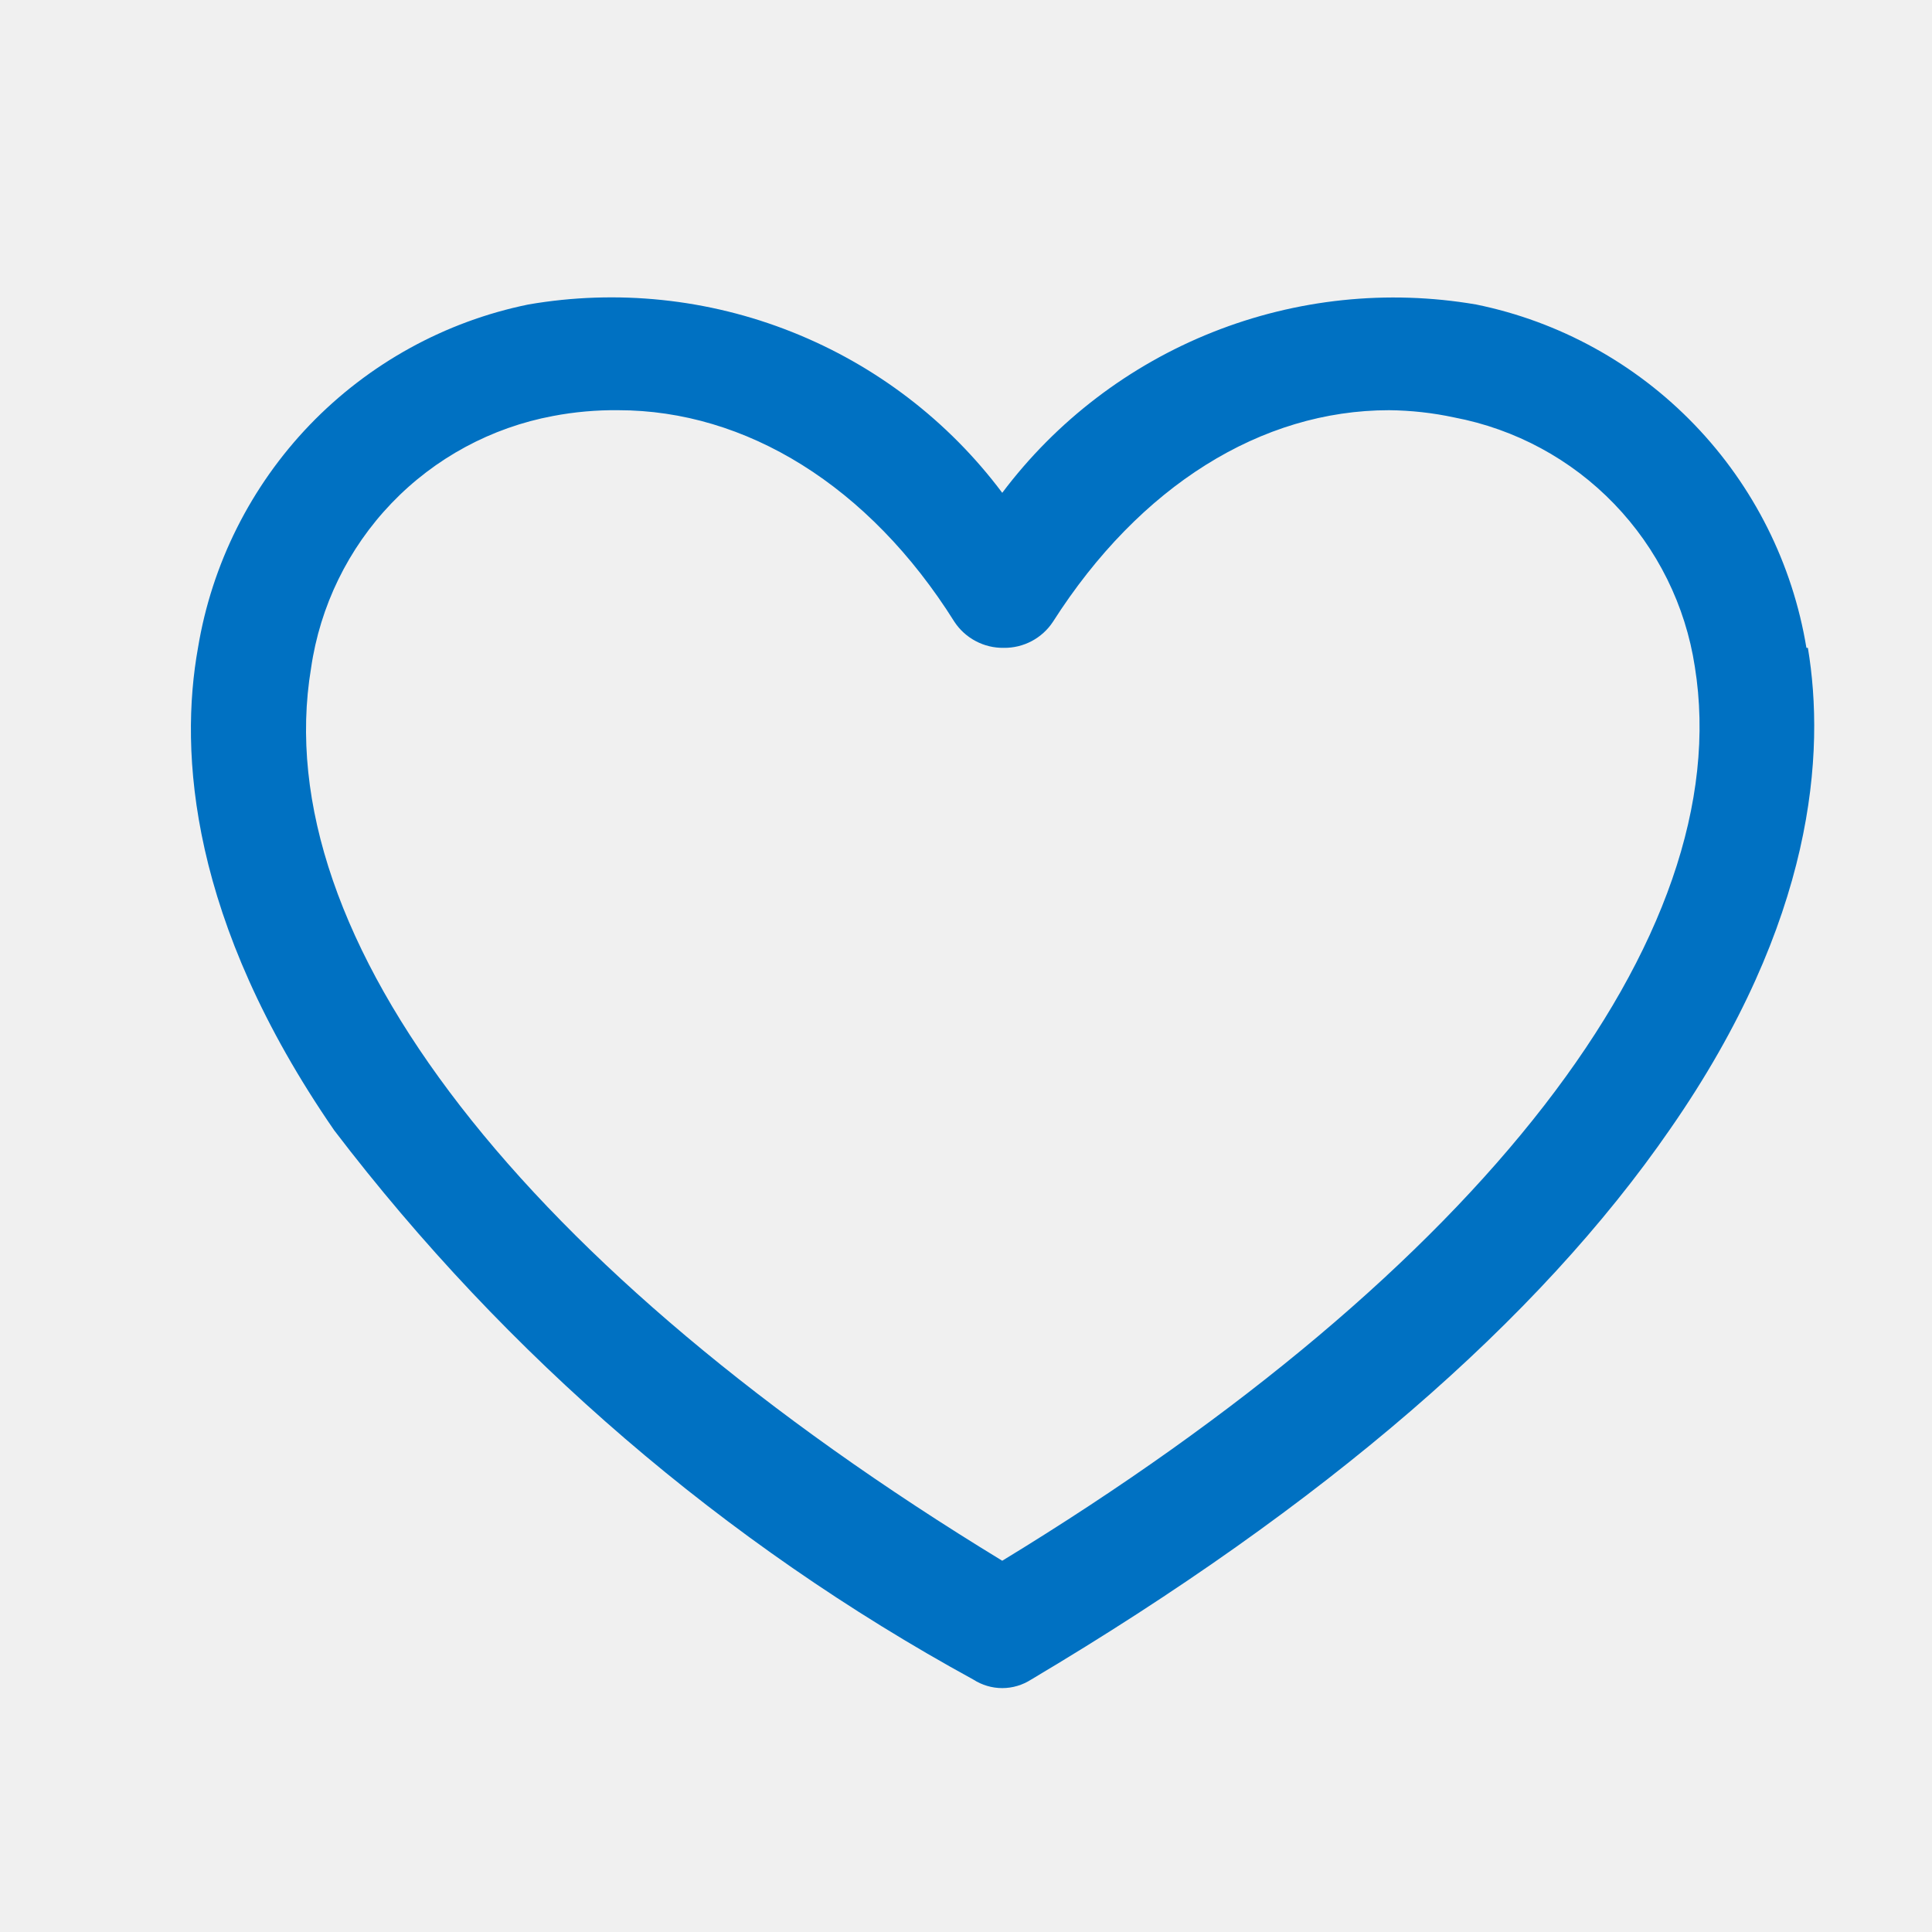
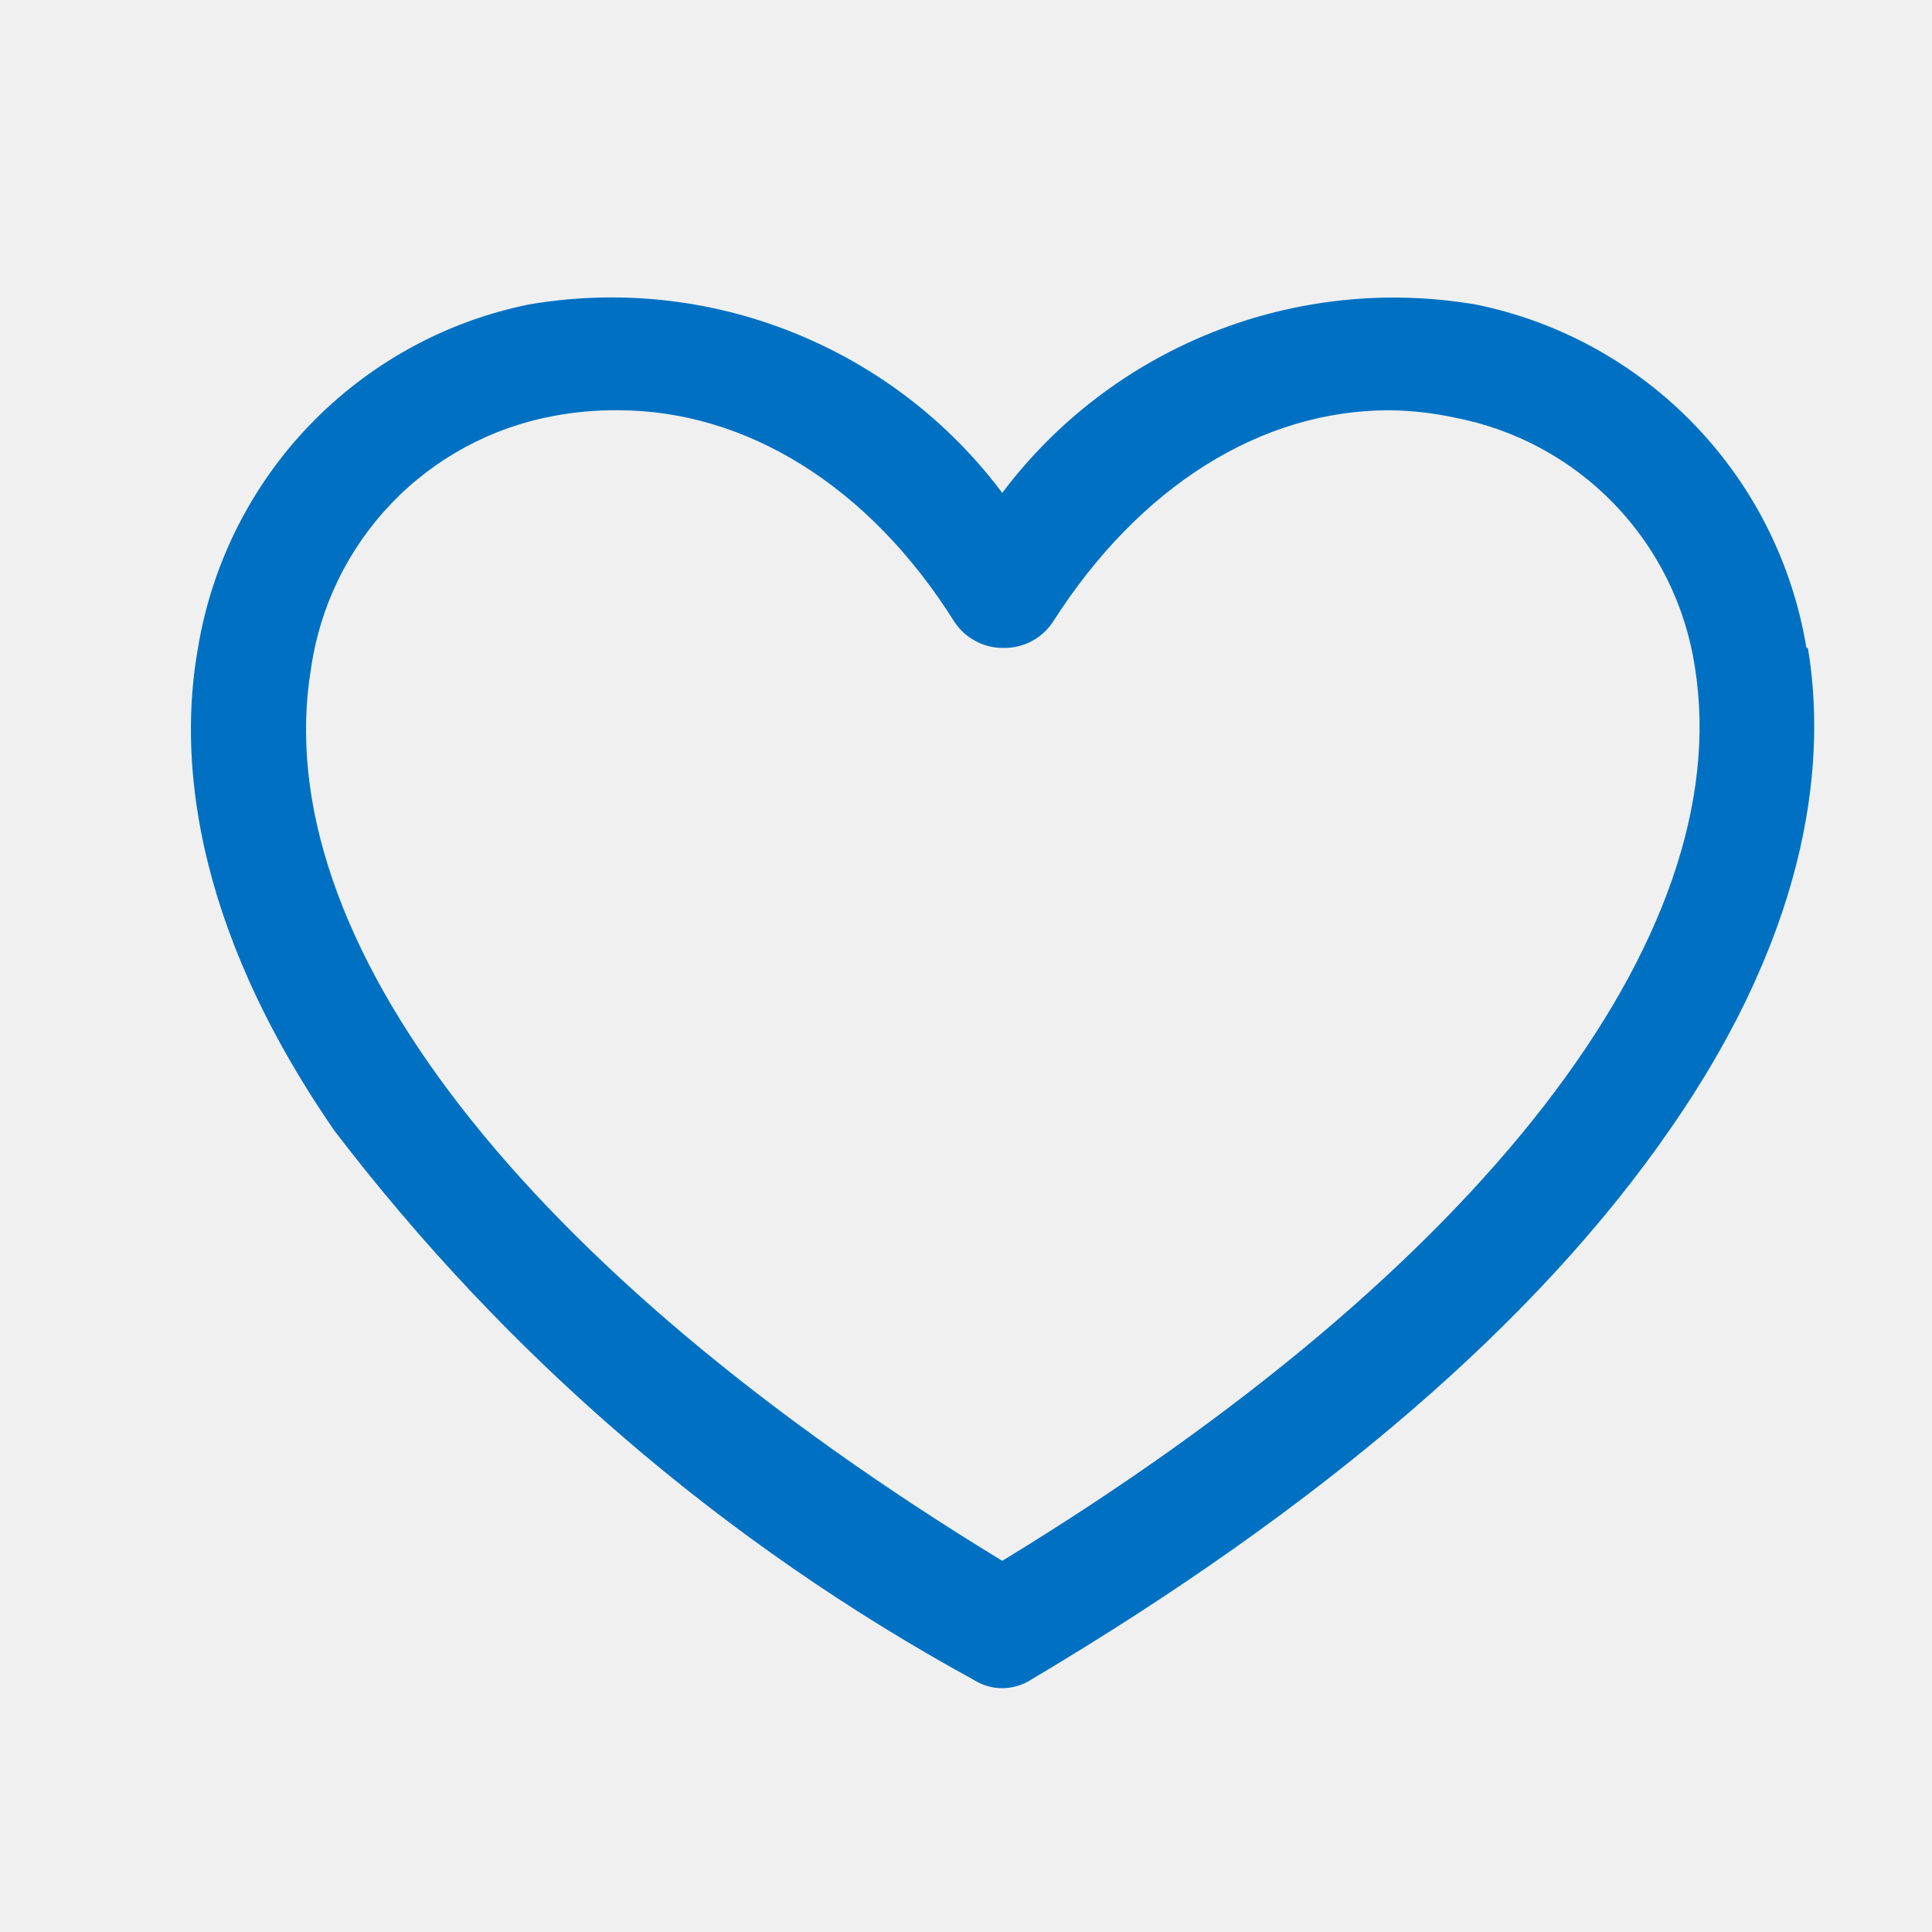
<svg xmlns="http://www.w3.org/2000/svg" width="25" height="25" viewBox="0 0 25 25" fill="none">
  <g clip-path="url(#clip0_179_2730)">
-     <path d="M23.375 8.383C23.196 7.297 22.692 6.291 21.928 5.497C21.165 4.704 20.179 4.16 19.1 3.94C17.953 3.744 16.774 3.868 15.692 4.298C14.611 4.728 13.668 5.447 12.969 6.377C12.271 5.445 11.329 4.725 10.246 4.295C9.165 3.865 7.985 3.742 6.837 3.94C5.759 4.16 4.773 4.704 4.009 5.497C3.246 6.291 2.741 7.297 2.562 8.383C2.319 9.733 2.45 11.909 4.325 14.627C6.554 17.549 9.371 19.97 12.594 21.733C12.706 21.805 12.836 21.844 12.969 21.844C13.102 21.844 13.232 21.805 13.344 21.733C17.131 19.483 19.906 17.084 21.613 14.608C23.488 11.909 23.619 9.733 23.394 8.383H23.375ZM12.969 20.196C6.781 16.427 3.444 12.133 4.025 8.646C4.141 7.843 4.505 7.097 5.066 6.512C5.628 5.926 6.359 5.532 7.156 5.383C7.434 5.33 7.717 5.305 8 5.308C9.65 5.308 11.244 6.283 12.35 8.046C12.419 8.151 12.514 8.237 12.626 8.296C12.737 8.355 12.861 8.385 12.988 8.383C13.114 8.385 13.238 8.355 13.35 8.296C13.461 8.237 13.556 8.151 13.625 8.046C14.75 6.283 16.325 5.308 17.975 5.308C18.259 5.311 18.541 5.342 18.819 5.402C19.607 5.552 20.33 5.942 20.887 6.52C21.445 7.098 21.81 7.834 21.931 8.627C22.494 12.115 19.156 16.427 12.969 20.196Z" fill="#0071C2" />
+     <path d="M23.375 8.384C23.196 7.298 22.692 6.291 21.928 5.498C21.165 4.705 20.179 4.161 19.1 3.941C17.953 3.745 16.774 3.869 15.692 4.299C14.611 4.729 13.668 5.448 12.969 6.378C12.271 5.446 11.329 4.726 10.246 4.296C9.165 3.865 7.985 3.743 6.837 3.941C5.759 4.161 4.773 4.705 4.009 5.498C3.246 6.291 2.741 7.298 2.562 8.384C2.319 9.734 2.45 11.909 4.325 14.628C6.554 17.549 9.371 19.971 12.594 21.734C12.706 21.806 12.836 21.845 12.969 21.845C13.102 21.845 13.232 21.806 13.344 21.734C17.131 19.484 19.906 17.084 21.613 14.609C23.488 11.909 23.619 9.734 23.394 8.384H23.375ZM12.969 20.197C6.781 16.428 3.444 12.134 4.025 8.647C4.141 7.844 4.505 7.098 5.066 6.513C5.628 5.927 6.359 5.533 7.156 5.384C7.434 5.331 7.717 5.306 8 5.309C9.65 5.309 11.244 6.284 12.35 8.047C12.419 8.152 12.514 8.238 12.626 8.297C12.737 8.356 12.861 8.386 12.988 8.384C13.114 8.386 13.238 8.356 13.35 8.297C13.461 8.238 13.556 8.152 13.625 8.047C14.75 6.284 16.325 5.309 17.975 5.309C18.259 5.312 18.541 5.343 18.819 5.403C19.607 5.553 20.33 5.943 20.887 6.521C21.445 7.099 21.81 7.835 21.931 8.628C22.494 12.116 19.156 16.428 12.969 20.197Z" fill="#0071C2" />
  </g>
  <defs>
    <clipPath id="clip0_179_2730">
      <rect width="24" height="24" fill="white" transform="translate(0.96875 0.828125)" />
    </clipPath>
  </defs>
</svg>
